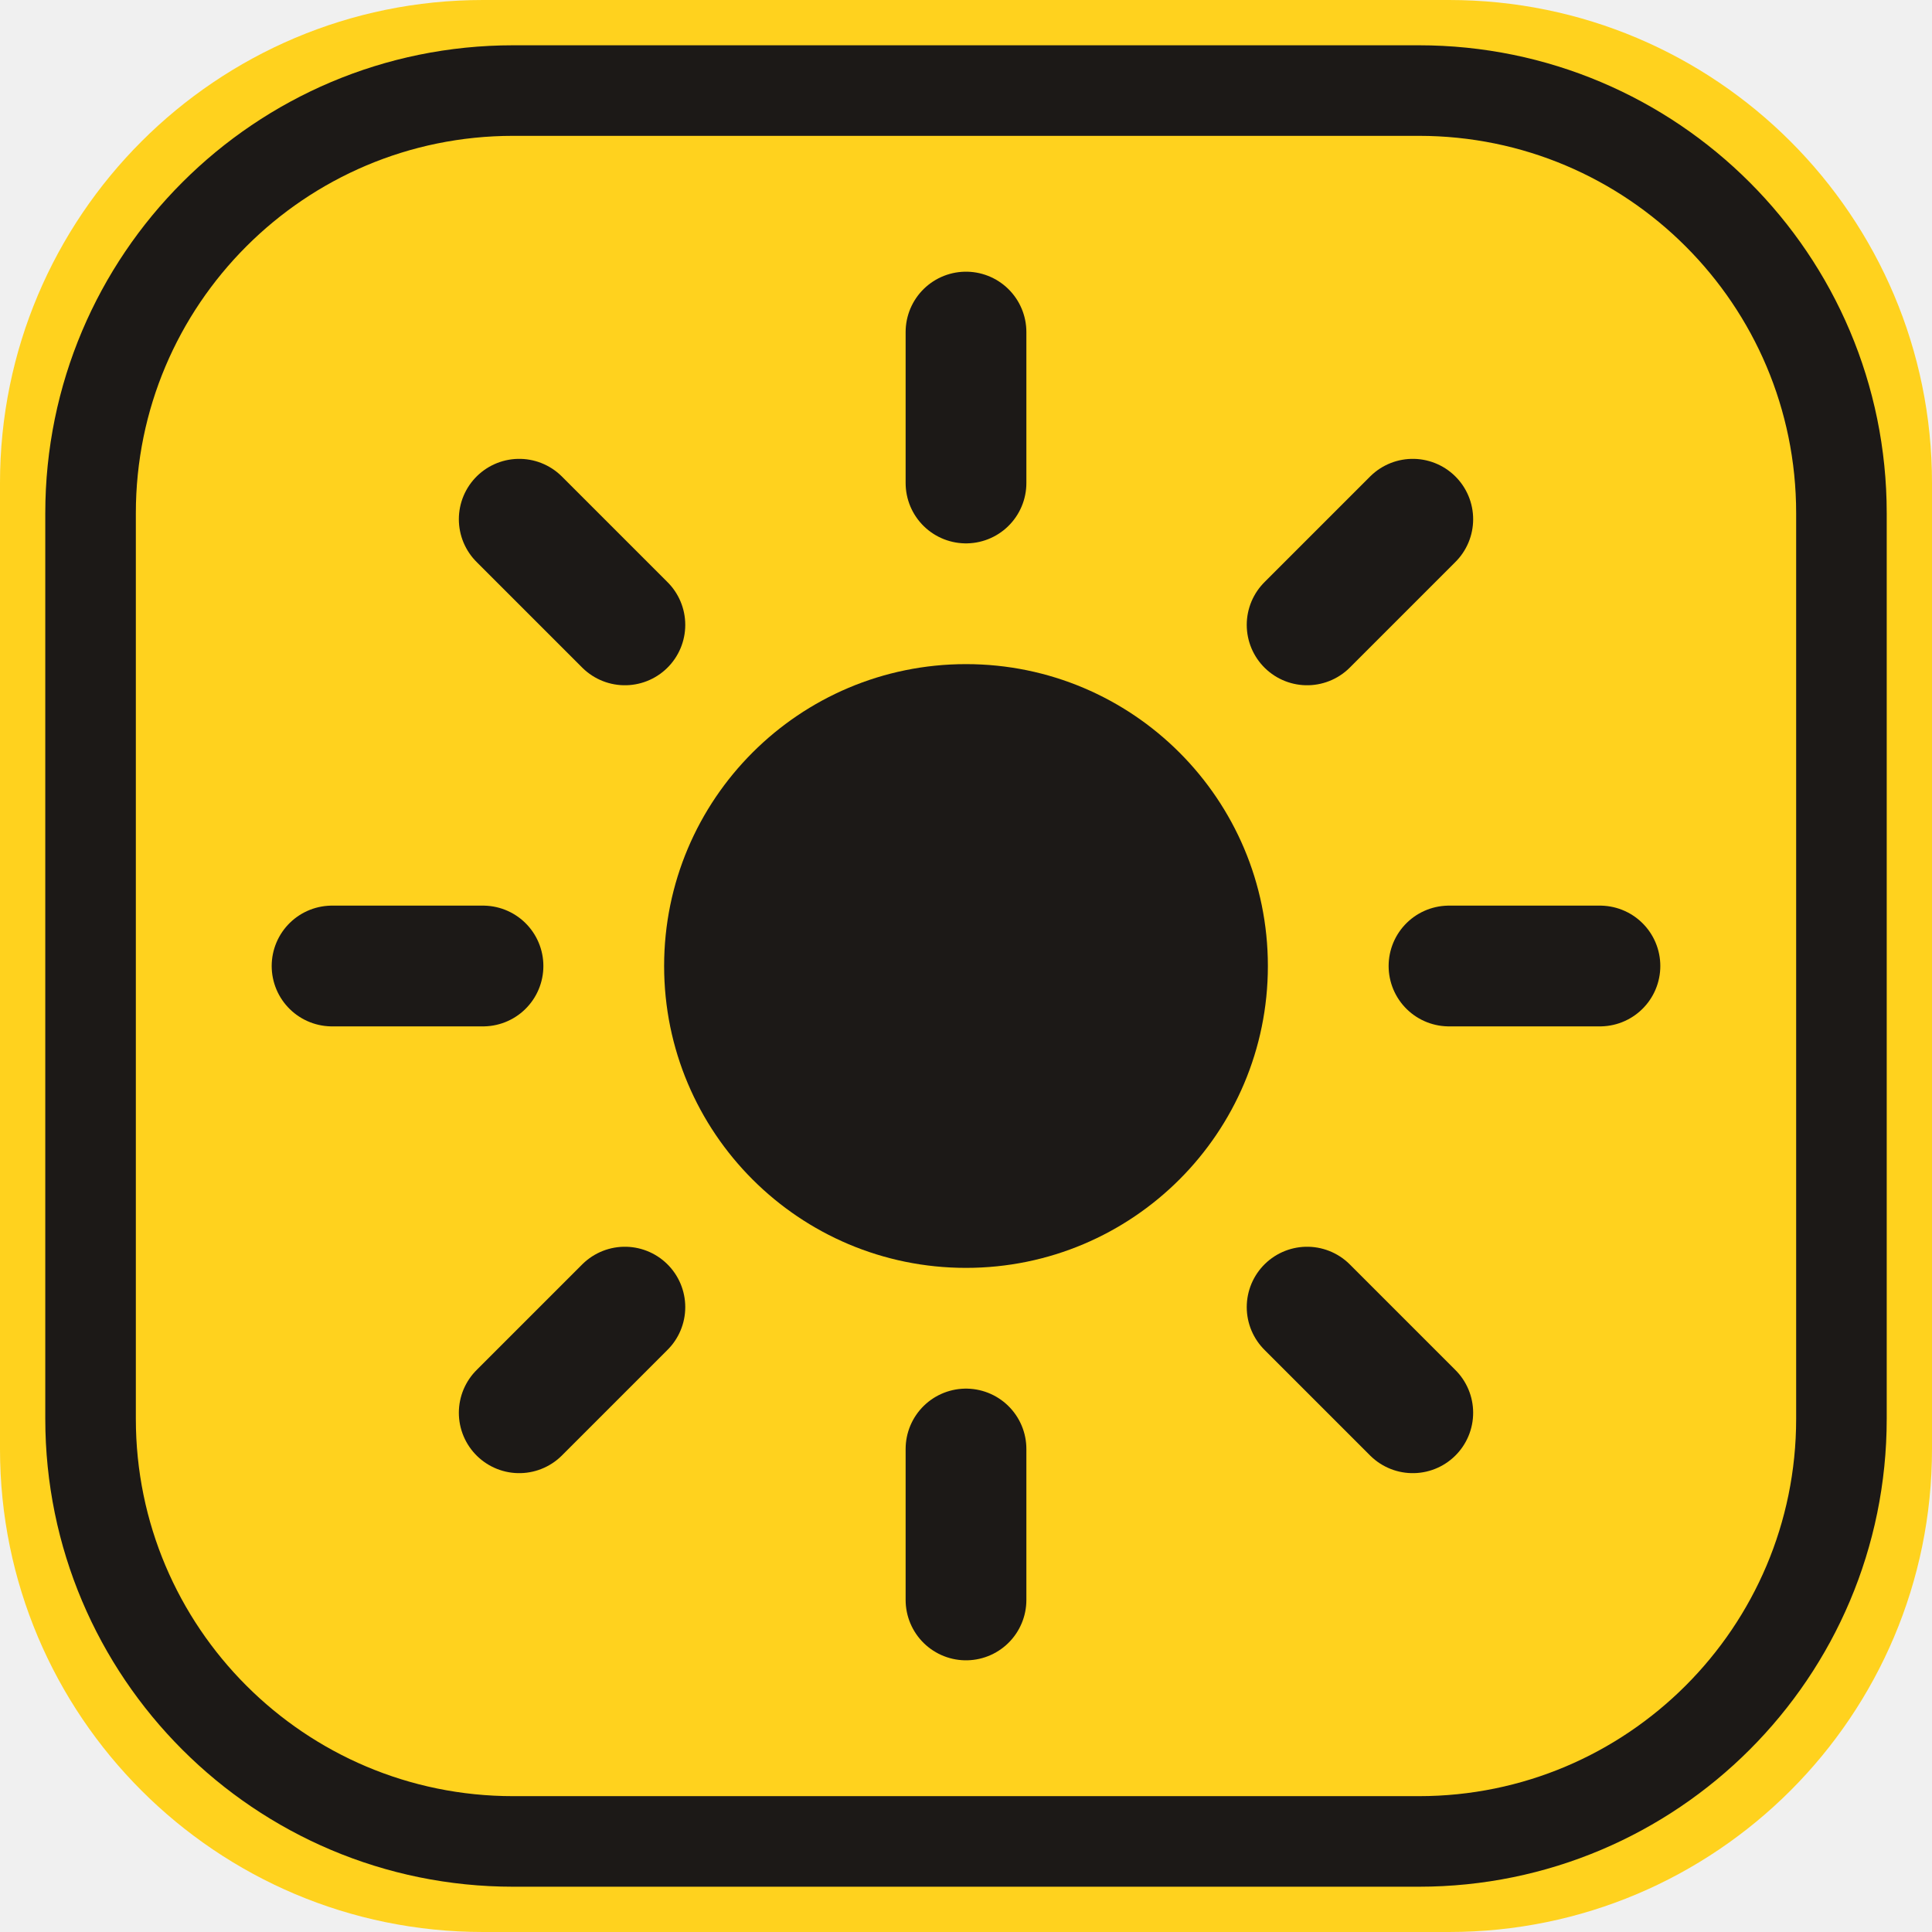
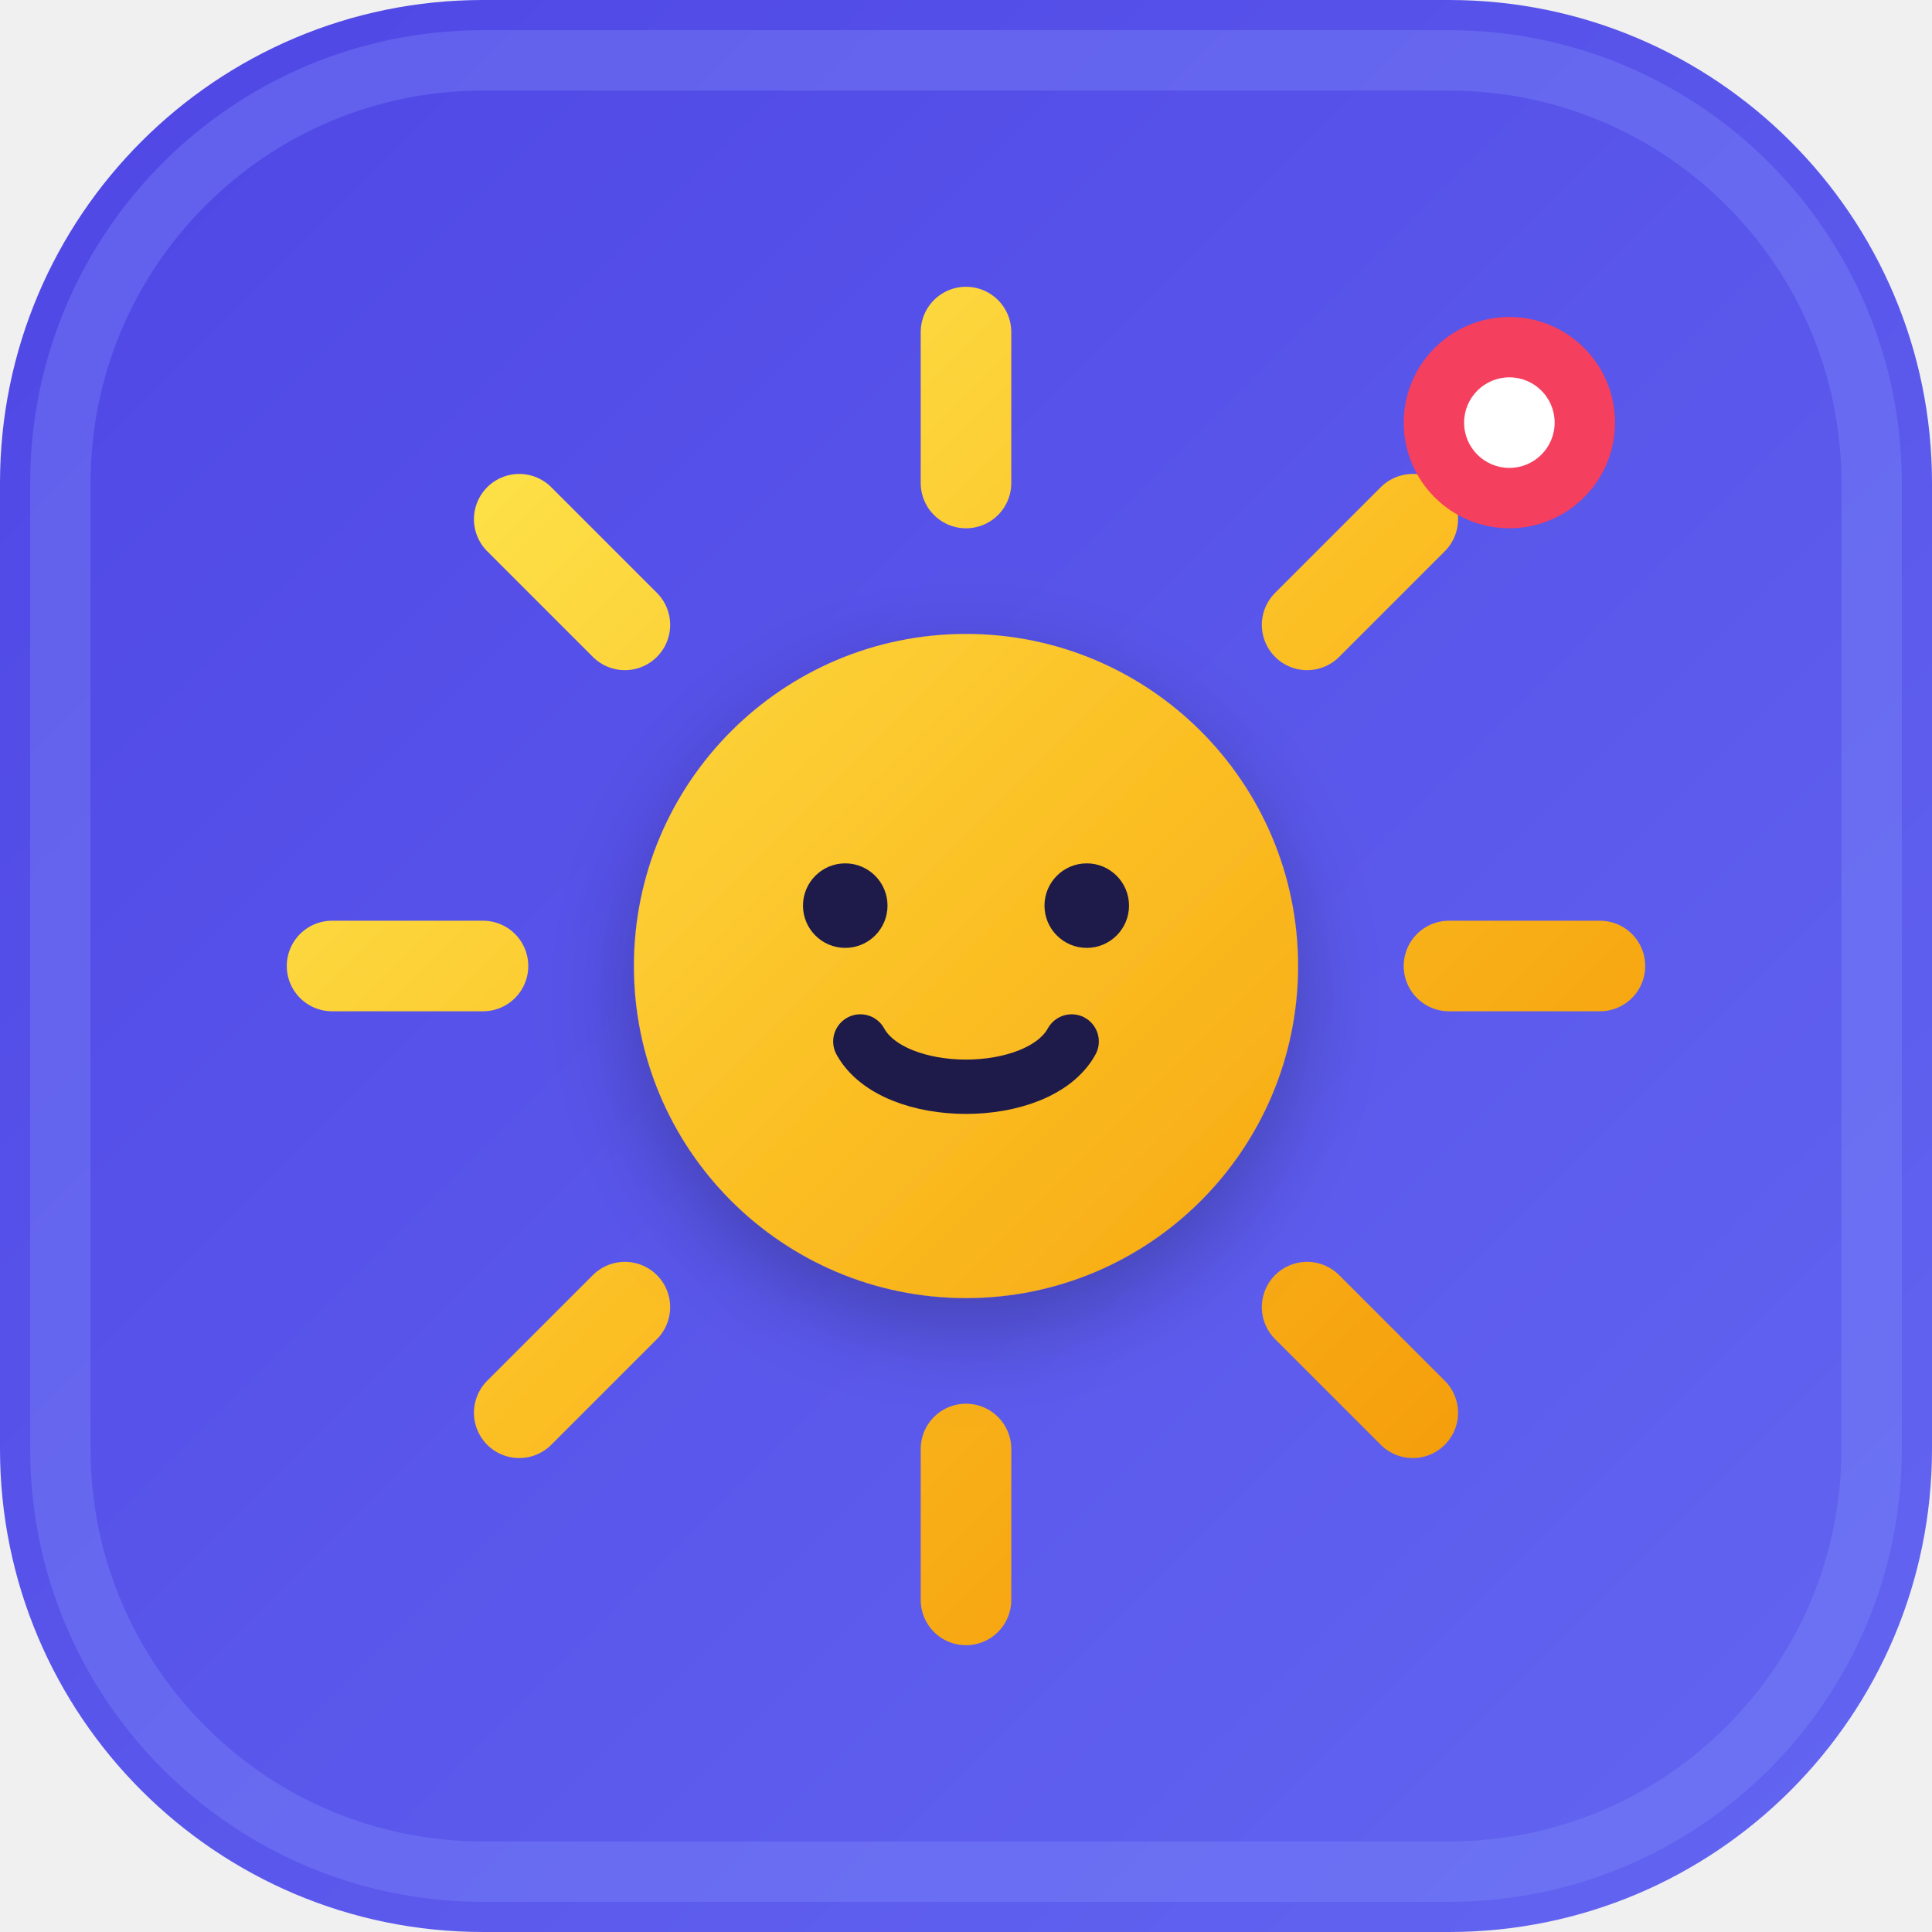
- <svg xmlns="http://www.w3.org/2000/svg" viewBox="0 0 64 64">
-   <rect width="64" height="64" rx="16" fill="#FFD21E" />
-   <rect x="3" y="3" width="58" height="58" rx="14" fill="none" stroke="#1C1917" stroke-width="3" />
-   <circle cx="32" cy="32" r="10" fill="#1C1917" />
-   <g stroke="#1C1917" stroke-width="4" stroke-linecap="round">
-     <path d="M32 11v5M32 48v5M11 32h5M48 32h5M17.2 17.2l3.5 3.5M43.3 43.3l3.5 3.5M46.8 17.2l-3.5 3.5M20.7 43.3l-3.5 3.5" />
+ <svg xmlns="http://www.w3.org/2000/svg" viewBox="0 0 64 64" fill="none">
+   <defs>
+     <linearGradient id="pg_bg" x1="0" y1="0" x2="64" y2="64" gradientUnits="userSpaceOnUse">
+       <stop offset="0%" stop-color="#4F46E5" />
+       <stop offset="100%" stop-color="#6366F1" />
+     </linearGradient>
+     <linearGradient id="pg_sun" x1="16" y1="16" x2="48" y2="48" gradientUnits="userSpaceOnUse">
+       <stop offset="0%" stop-color="#FDE047" />
+       <stop offset="50%" stop-color="#FBBF24" />
+       <stop offset="100%" stop-color="#F59E0B" />
+     </linearGradient>
+     <filter id="pg_glow" x="-20%" y="-20%" width="140%" height="140%">
+       <feDropShadow dx="0" dy="1" stdDeviation="1.5" flood-color="#000000" flood-opacity="0.25" />
+     </filter>
+   </defs>
+   <rect width="64" height="64" rx="16" fill="url(#pg_bg)" />
+   <rect x="2" y="2" width="60" height="60" rx="14" stroke="#818CF8" stroke-width="2" stroke-opacity="0.35" />
+   <g stroke="url(#pg_sun)" stroke-width="3" stroke-linecap="round">
+     <line x1="32" y1="11" x2="32" y2="16" />
+     <line x1="32" y1="48" x2="32" y2="53" />
+     <line x1="11" y1="32" x2="16" y2="32" />
+     <line x1="48" y1="32" x2="53" y2="32" />
+     <line x1="17.2" y1="17.2" x2="20.7" y2="20.7" />
+     <line x1="43.3" y1="43.3" x2="46.8" y2="46.8" />
+     <line x1="46.8" y1="17.2" x2="43.3" y2="20.7" />
+     <line x1="20.7" y1="43.3" x2="17.2" y2="46.8" />
  </g>
+   <circle cx="32" cy="32" r="11" fill="url(#pg_sun)" filter="url(#pg_glow)" />
+   <circle cx="28" cy="30" r="1.4" fill="#1E1B4B" />
+   <circle cx="36" cy="30" r="1.4" fill="#1E1B4B" />
+   <path d="M28.5 34.5C29.6 36.5 34.4 36.5 35.5 34.5" stroke="#1E1B4B" stroke-width="1.8" stroke-linecap="round" />
+   <circle cx="50" cy="14" r="3.5" fill="#F43F5E" />
+   <circle cx="50" cy="14" r="1.5" fill="#FFFFFF" />
</svg>
